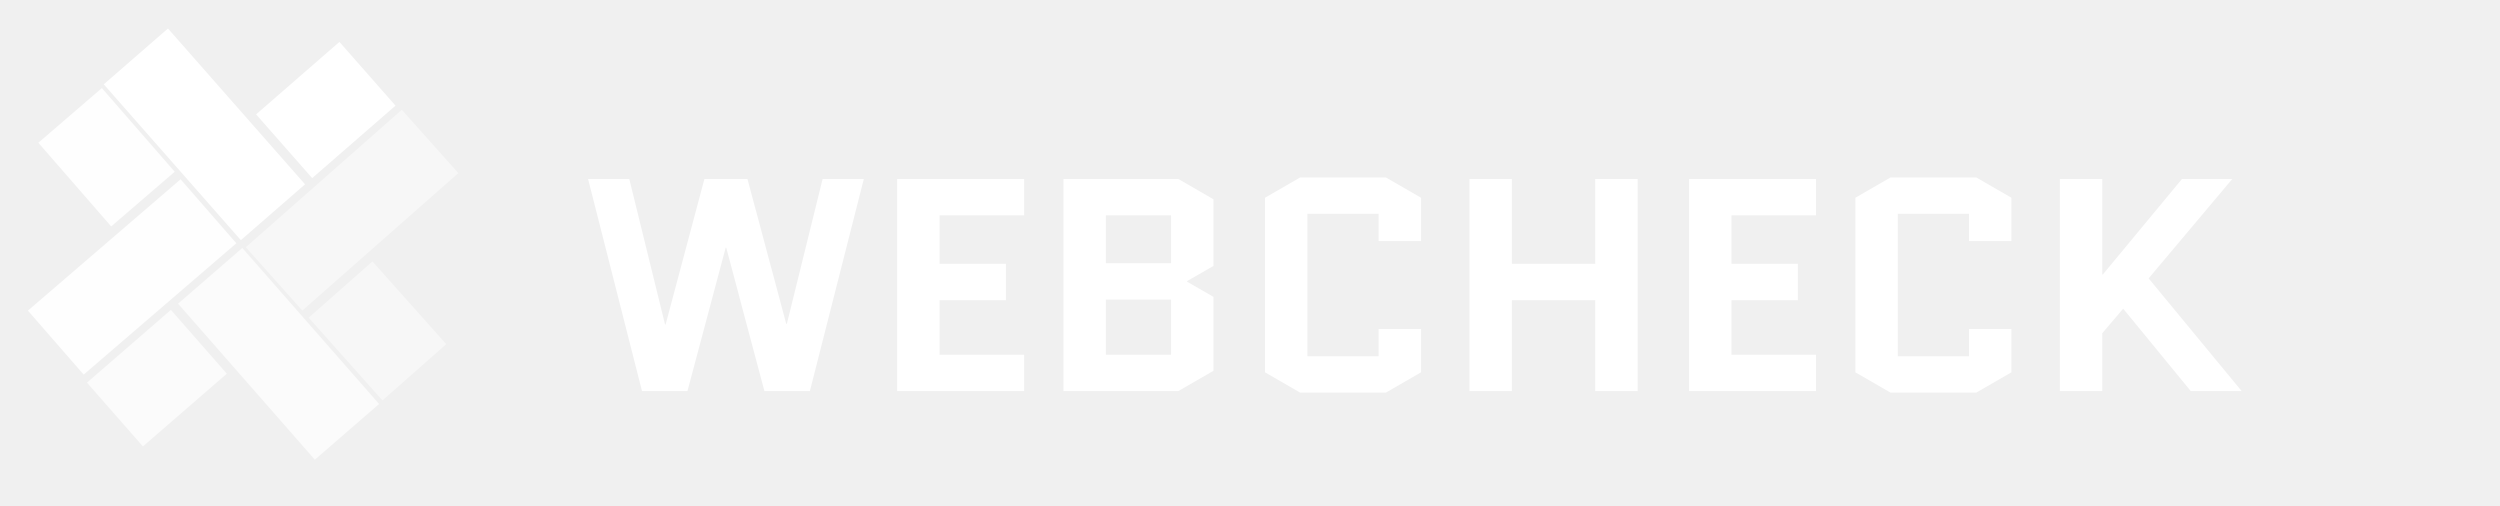
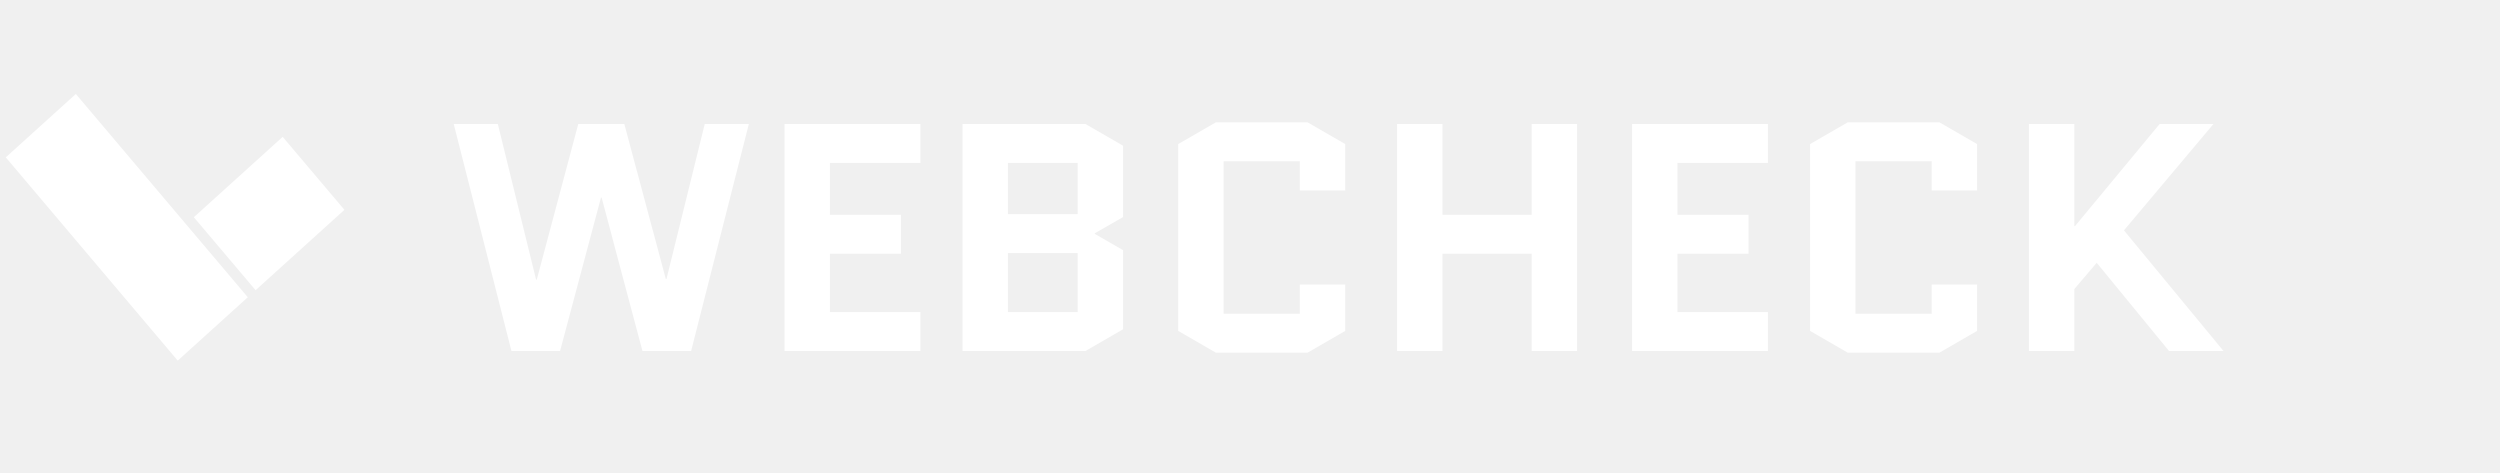
- <svg xmlns="http://www.w3.org/2000/svg" width="198" height="40" viewBox="0 0 198 40" fill="none">
-   <path d="M68.415 14.175L64.143 30.974H60.543L57.519 19.622H57.471L54.447 30.974H50.847L46.575 14.175H49.839L52.671 25.695H52.719L55.791 14.175H59.199L62.271 25.646H62.319L65.151 14.175H68.415ZM74.414 23.774V28.095H81.11V30.974H71.054V14.175H81.11V17.055H74.414V20.895H79.67V23.774H74.414ZM96.106 21.062L94.018 22.262V22.311L96.106 23.511V29.366L93.322 30.974H84.226V14.175H93.322L96.106 15.783V21.062ZM87.586 23.727V28.095H92.746V23.727H87.586ZM87.586 17.055V20.846H92.746V17.055H87.586ZM109.187 26.055H112.547V29.486L109.763 31.095H102.971L100.187 29.486V15.662L102.971 14.055H109.763L112.547 15.662V19.095H109.187V16.934H103.547V28.215H109.187V26.055ZM119.742 23.774V30.974H116.382V14.175H119.742V20.895H126.342V14.175H129.702V30.974H126.342V23.774H119.742ZM137.133 23.774V28.095H143.829V30.974H133.773V14.175H143.829V17.055H137.133V20.895H142.389V23.774H137.133ZM155.945 26.055H159.305V29.486L156.521 31.095H149.729L146.945 29.486V15.662L149.729 14.055H156.521L159.305 15.662V19.095H155.945V16.934H150.305V28.215H155.945V26.055ZM163.14 30.974V14.175H166.5V21.735H166.548L172.812 14.175H176.796L170.172 22.047L177.54 30.974H173.508L168.156 24.447L166.5 26.39V30.974H163.14Z" fill="white" />
-   <rect width="6.738" height="16.437" transform="matrix(-0.754516 0.656282 0.660481 0.750843 13.3035 2.25674)" fill="white" />
-   <rect width="8.746" height="6.724" transform="matrix(-0.754516 0.656282 0.660481 0.750843 26.8827 3.31834)" fill="white" />
-   <rect width="6.724" height="15.952" transform="matrix(0.656945 0.753901 0.75812 -0.652159 2.20923 24.601)" fill="white" fill-opacity="0.91" />
-   <rect width="8.789" height="6.639" transform="matrix(0.656634 0.754172 0.757852 -0.652469 3.03552 11.3059)" fill="white" fill-opacity="0.91" />
-   <rect width="6.738" height="16.437" transform="matrix(0.755613 -0.655032 -0.659219 -0.751938 24.9357 36.41)" fill="white" fill-opacity="0.71" />
-   <rect width="8.798" height="6.724" transform="matrix(0.755613 -0.655032 -0.659219 -0.751938 11.319 35.36)" fill="white" fill-opacity="0.71" />
-   <rect width="6.725" height="16.468" transform="matrix(-0.665853 -0.74601 -0.750358 0.661114 36.301 13.7107)" fill="white" fill-opacity="0.46" />
-   <rect width="8.782" height="6.737" transform="matrix(-0.665544 -0.746285 -0.750085 0.661423 35.3438 27.2585)" fill="white" fill-opacity="0.46" />
+ <svg xmlns="http://www.w3.org/2000/svg" width="185" height="35" viewBox="0 0 185 35" fill="none">
+   <path d="M55.415 9.175L51.143 25.974H47.543L44.519 14.623H44.471L41.447 25.974H37.847L33.575 9.175H36.839L39.671 20.695H39.719L42.791 9.175H46.199L49.271 20.646H49.319L52.151 9.175H55.415ZM61.414 18.774V23.095H68.11V25.974H58.054V9.175H68.11V12.055H61.414V15.895H66.67V18.774H61.414ZM83.106 16.062L81.018 17.262V17.311L83.106 18.511V24.366L80.322 25.974H71.226V9.175H80.322L83.106 10.783V16.062ZM74.586 18.727V23.095H79.746V18.727H74.586ZM74.586 12.055V15.847H79.746V12.055H74.586ZM96.187 21.055H99.547V24.486L96.763 26.095H89.971L87.187 24.486V10.662L89.971 9.055H96.763L99.547 10.662V14.095H96.187V11.934H90.547V23.215H96.187V21.055ZM106.742 18.774V25.974H103.382V9.175H106.742V15.895H113.342V9.175H116.702V25.974H113.342V18.774H106.742ZM124.133 18.774V23.095H130.829V25.974H120.773V9.175H130.829V12.055H124.133V15.895H129.389V18.774H124.133ZM142.945 21.055H146.305V24.486L143.521 26.095H136.729L133.945 24.486V10.662L136.729 9.055H143.521L146.305 10.662V14.095H142.945V11.934H137.305V23.215H142.945V21.055ZM150.14 25.974V9.175H153.5V16.735H153.548L159.812 9.175H163.796L157.172 17.047L164.54 25.974H160.508L155.156 19.447L153.5 21.39V25.974H150.14Z" fill="white" />
+   <rect width="6.991" height="19.702" transform="matrix(-0.741587 0.670857 0.645872 0.763445 5.61194 6.95422)" fill="white" />
+   <rect width="8.865" height="7.074" transform="matrix(-0.741587 0.670857 0.645872 0.763445 20.9185 10.1265)" fill="white" />
</svg>
